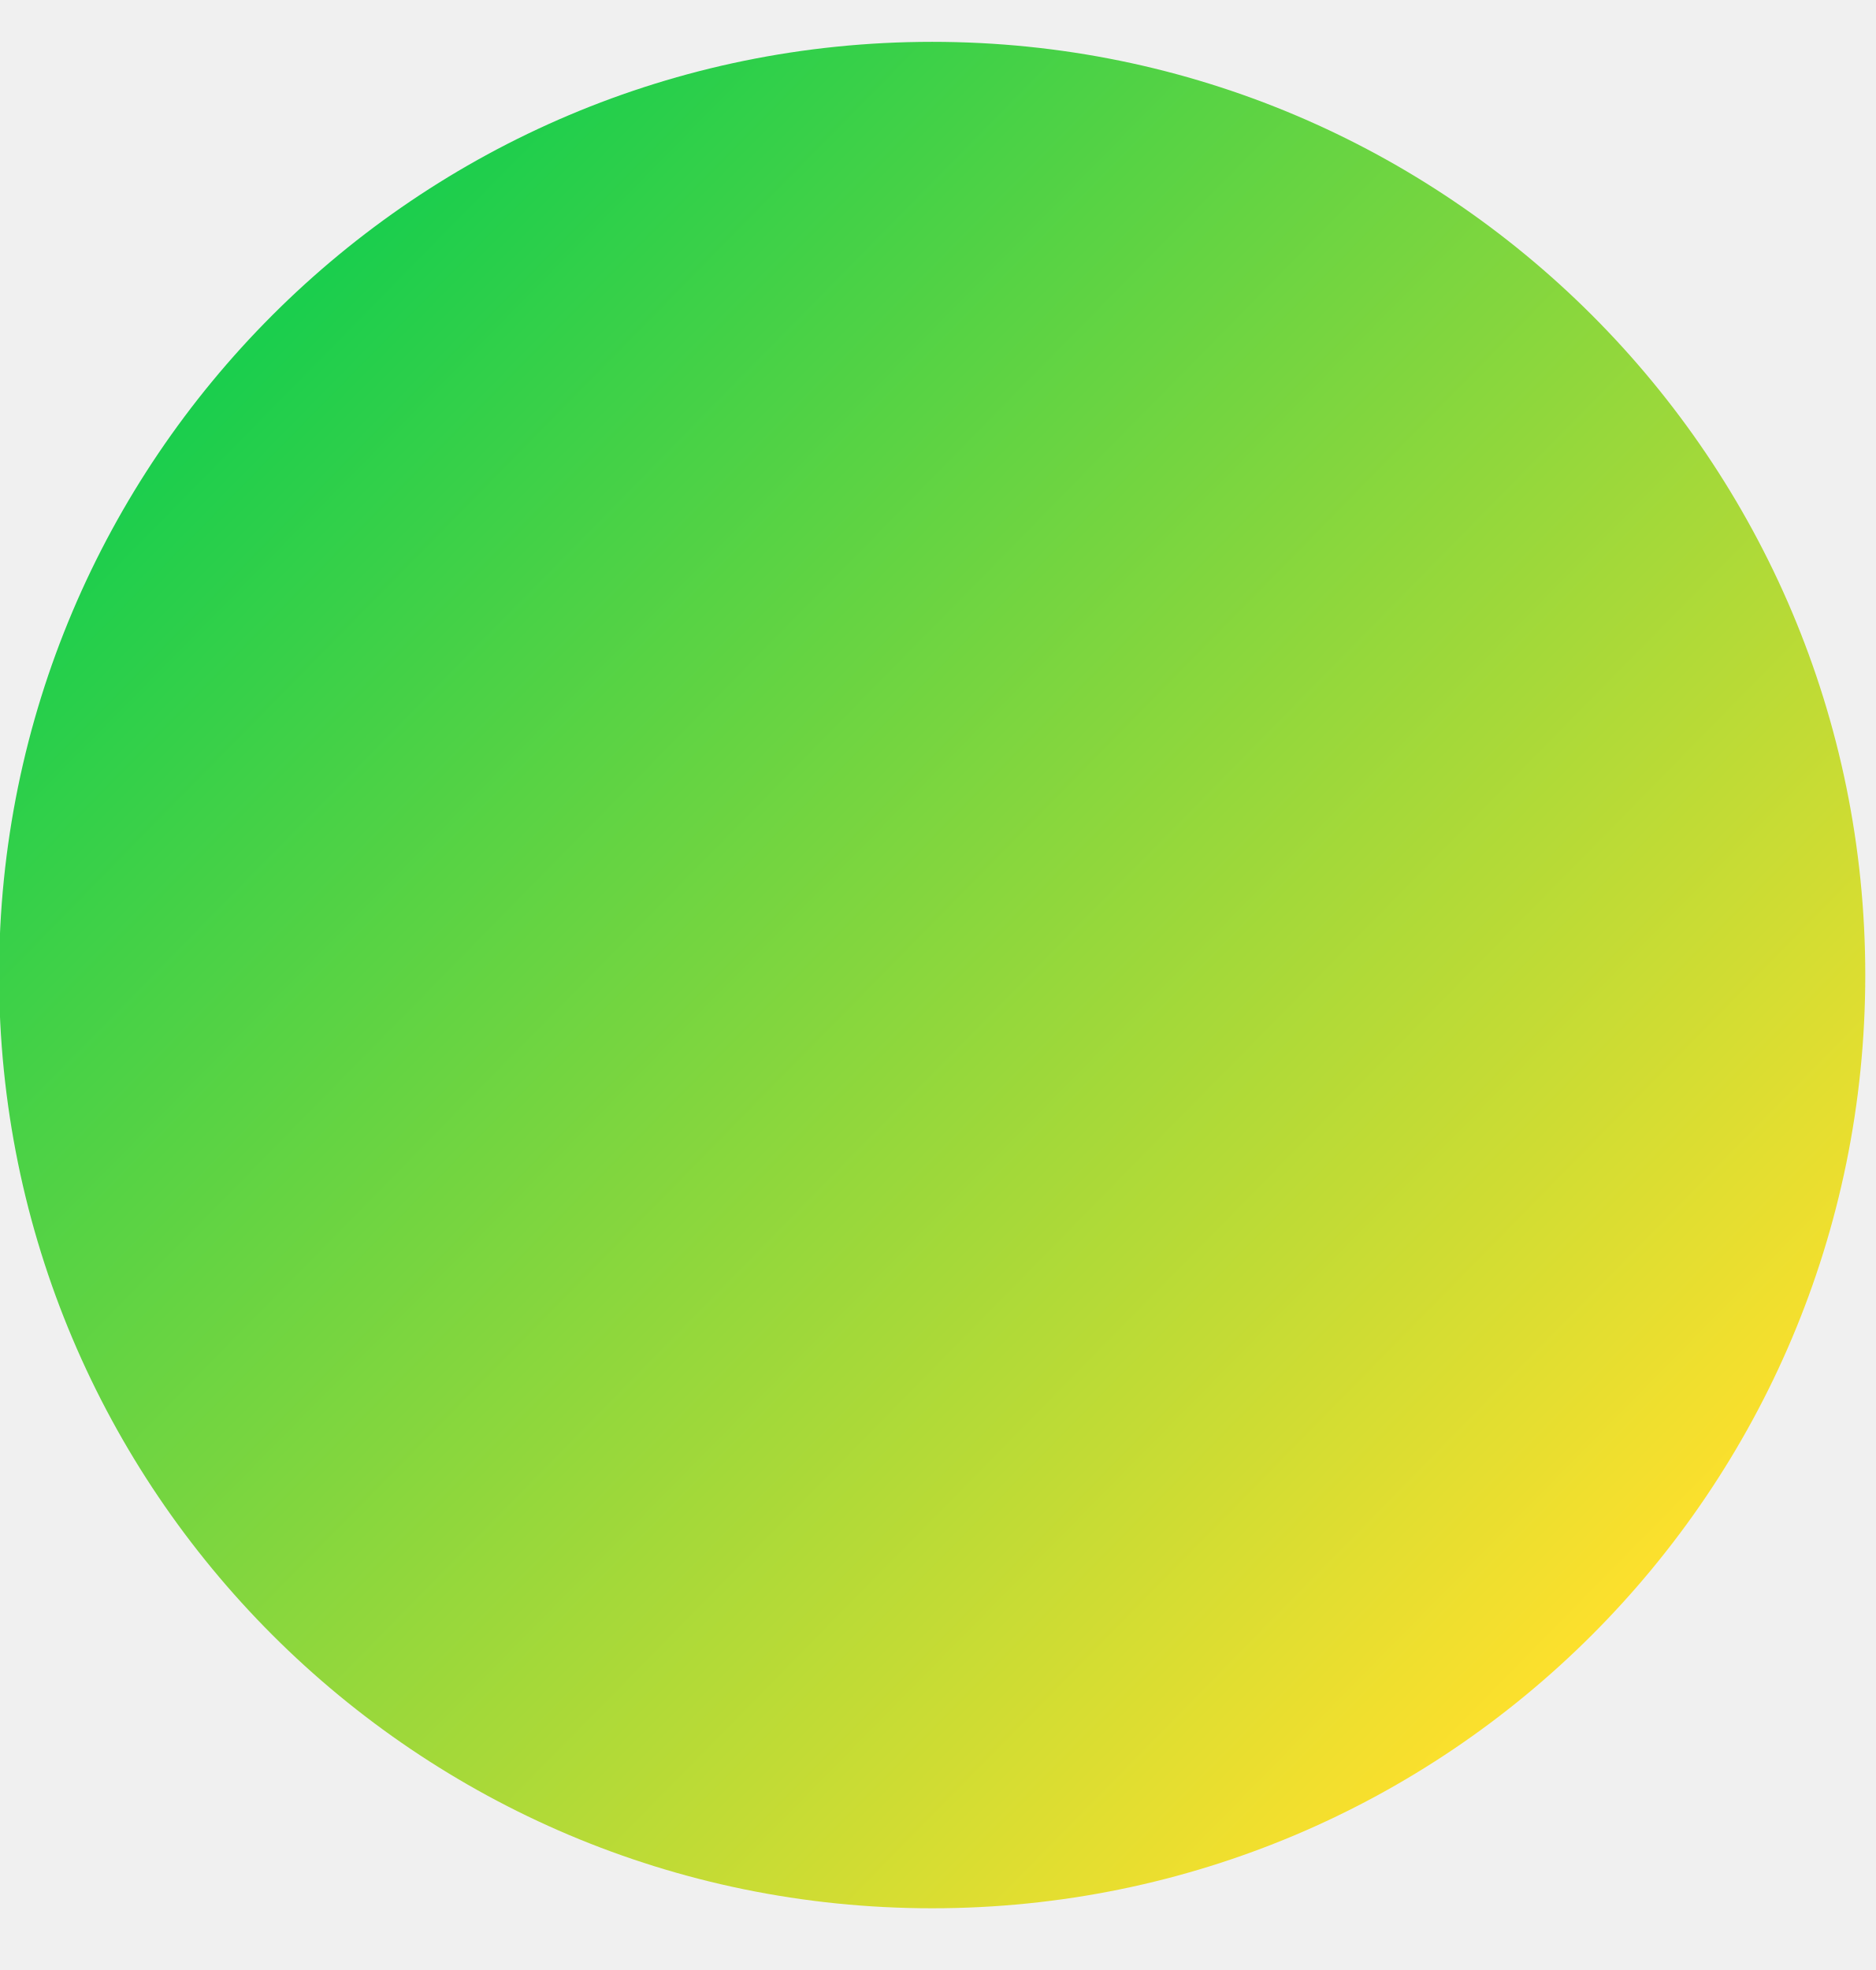
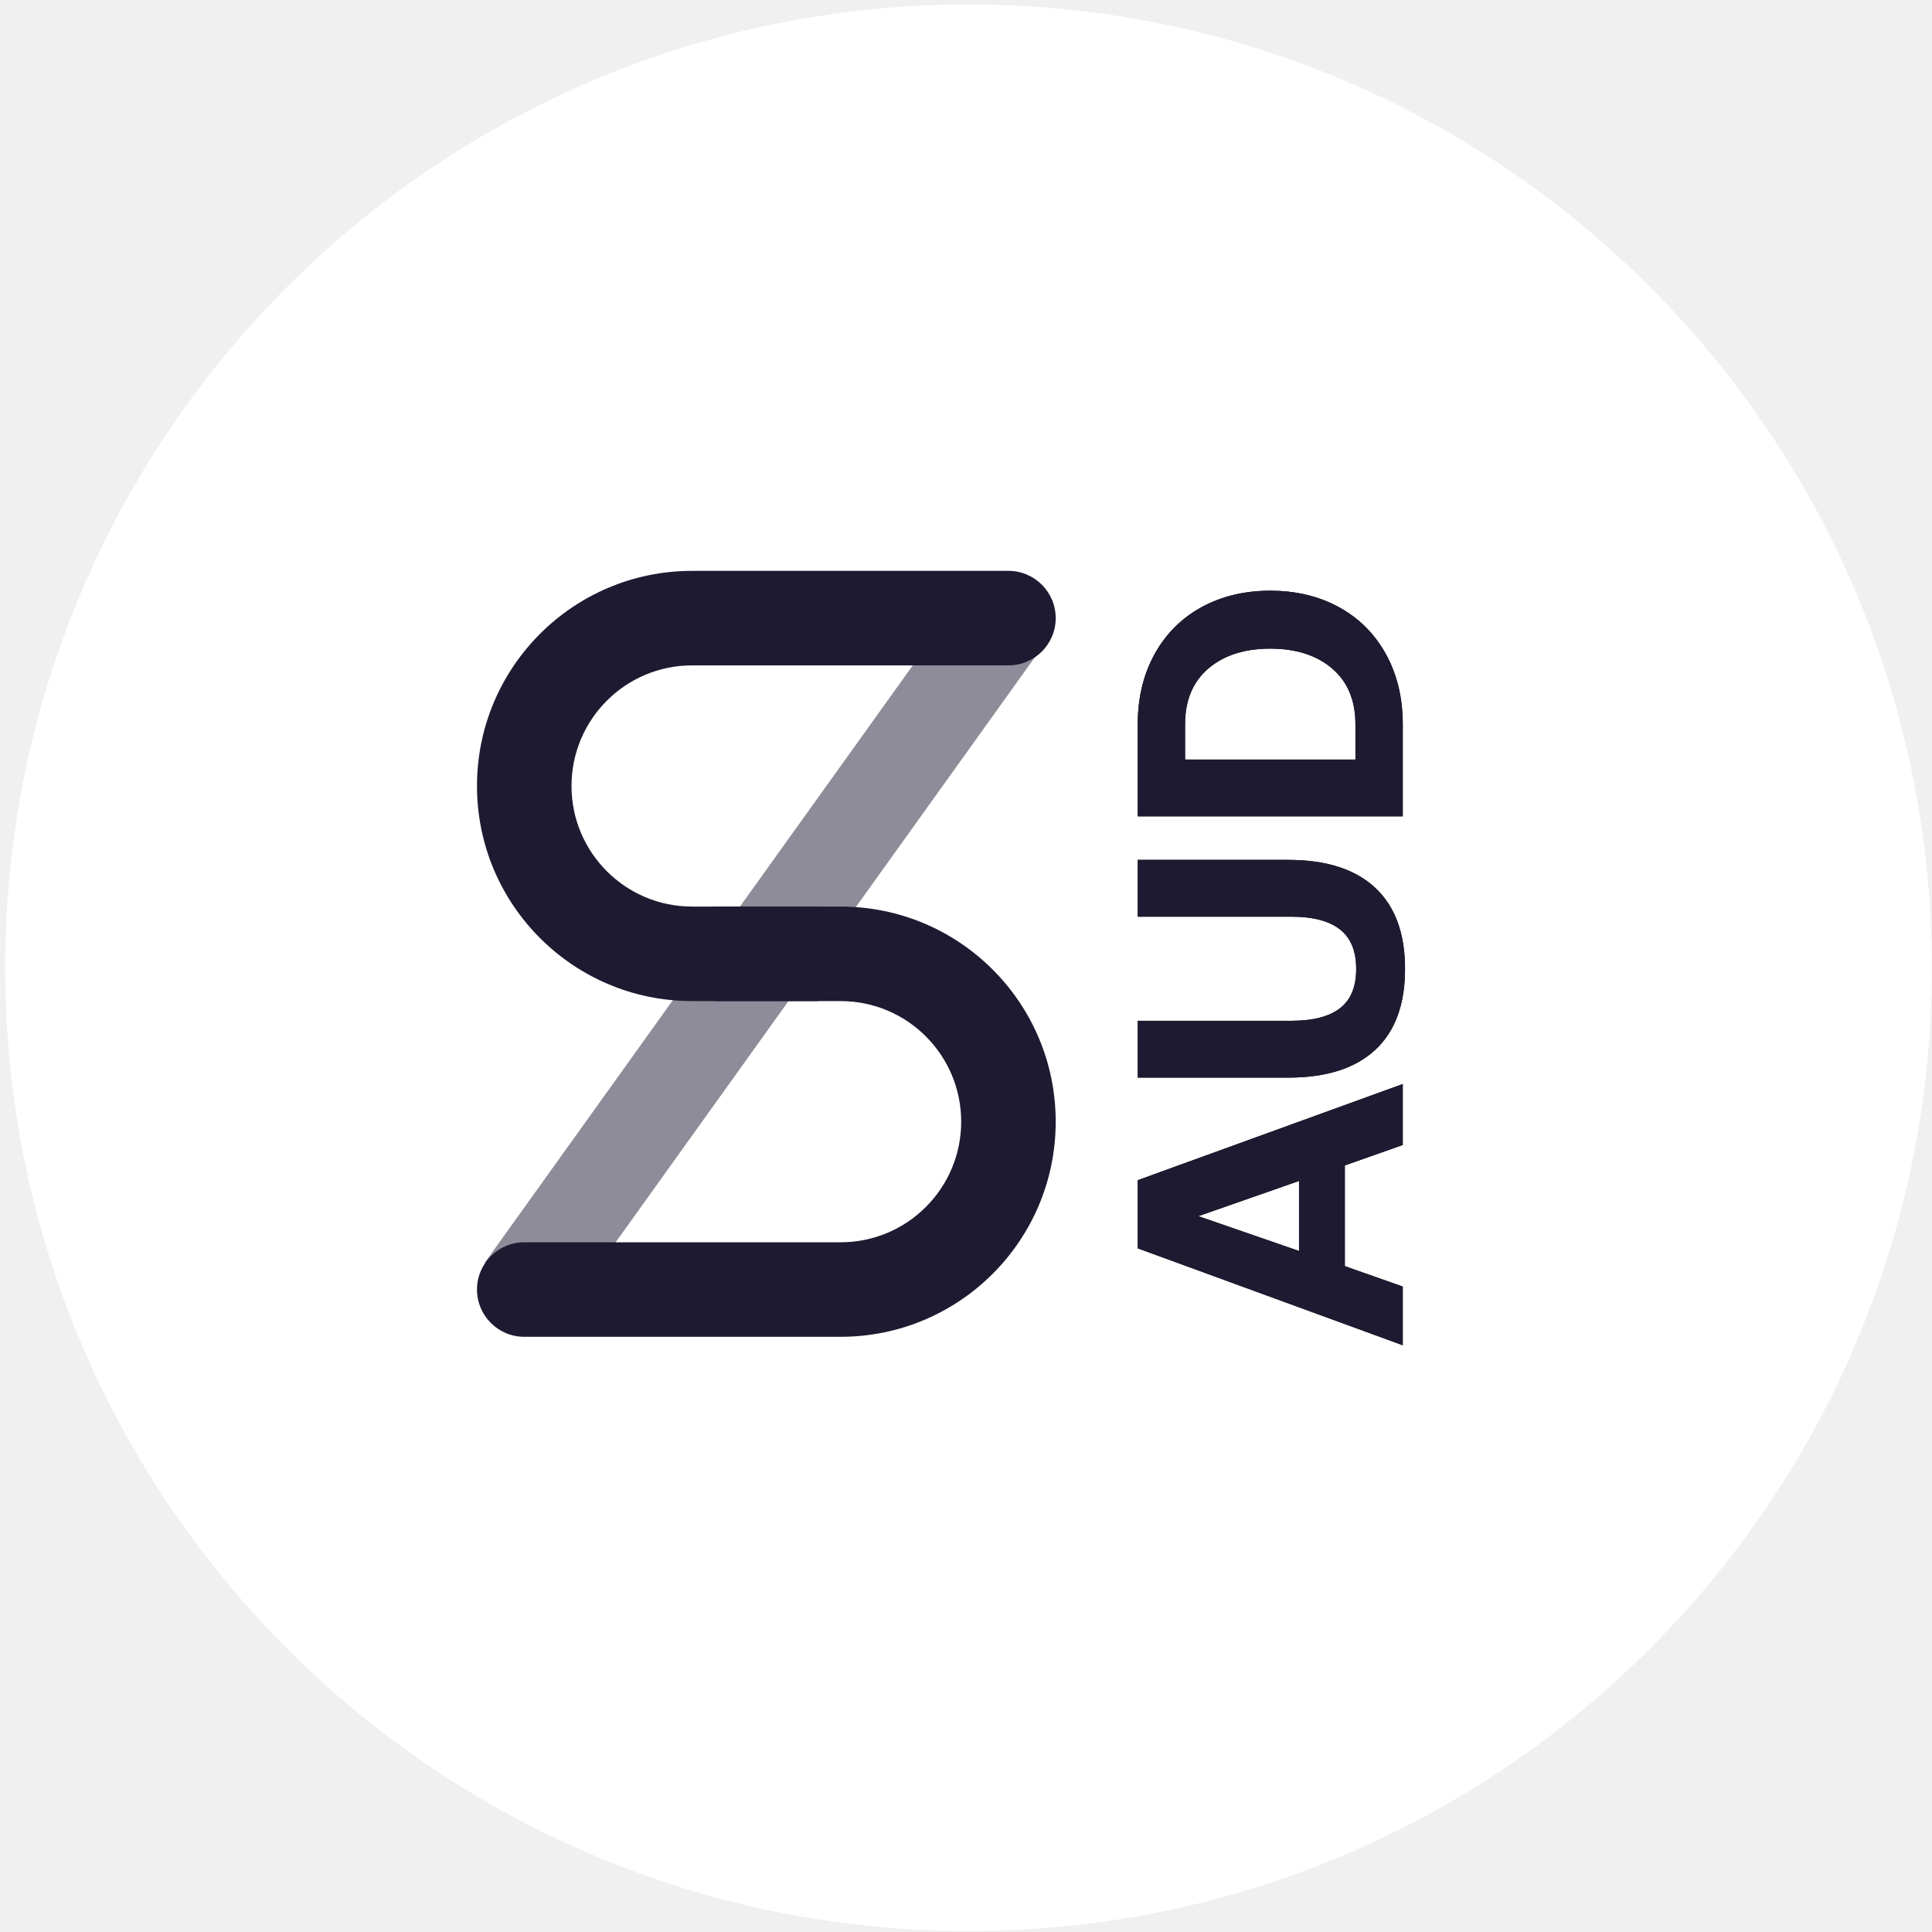
- <svg xmlns="http://www.w3.org/2000/svg" width="20px" height="21px" version="1.1" viewBox="0 0 20 21">
+ <svg xmlns="http://www.w3.org/2000/svg" xmlns:xlink="http://www.w3.org/1999/xlink" width="300" height="300">
  <defs>
-     <linearGradient id="linearGradient-1" x1="13.834%" x2="86.327%" y1="15.589%" y2="86.832%">
-       <stop offset="0%" stop-color="#1BCE4D" />
-       <stop offset="100%" stop-color="#FFE02C" />
-     </linearGradient>
+     <path id="a" d="M.348 59.82l15.05-41.152H25.98L40.913 59.82h-9.465l-3.175-8.995H12.635L9.46 59.82H.348zm14.639-16.108h10.876l-5.468-15.638-5.408 15.638zM50.73 18.668v23.868c0 3.332.647 5.84 1.94 7.526 1.293 1.685 3.331 2.528 6.114 2.528s4.83-.843 6.144-2.528c1.313-1.686 1.97-4.194 1.97-7.526V18.668h8.818v23.398c0 5.88-1.44 10.367-4.321 13.463-2.881 3.096-7.085 4.644-12.61 4.644-5.527 0-9.72-1.548-12.582-4.644-2.861-3.096-4.292-7.584-4.292-13.463V18.668h8.819zm31.746 0h14.286c4.116 0 7.75.872 10.906 2.616 3.155 1.744 5.585 4.174 7.29 7.29 1.705 3.116 2.557 6.672 2.557 10.67s-.852 7.555-2.557 10.67c-1.705 3.116-4.135 5.546-7.29 7.29-3.155 1.745-6.79 2.617-10.906 2.617H82.477V18.668zm14.286 33.804c3.724 0 6.614-1.205 8.672-3.616 2.058-2.41 3.086-5.614 3.086-9.612s-1.028-7.202-3.086-9.612-4.948-3.616-8.672-3.616h-5.467v26.456h5.467z" />
  </defs>
-   <g id="Page-1" fill="none" fill-rule="evenodd" stroke="none" stroke-width="1">
-     <g id="Exchange-(Wallet-Connected)" fill="url(#linearGradient-1)" transform="translate(-78, -458)">
-       <g id="Group-2-Copy-3" transform="translate(77, 456)">
-         <g id="Group-8">
-           <circle id="Oval-Copy" cx="10.938" cy="12.394" r="9.948" />
-         </g>
+   <g fill="none" fill-rule="evenodd">
+     <circle cx="150.39" cy="150.271" r="149.576" fill="#FFF" />
+     <path fill="#8E8C98" d="M87.203 204.618l-11.93-8.548 75.033-104.712 11.929 8.548z" />
+     <path fill="#1E1A31" d="M126.517 140.772a7.338 7.338 0 1 1 0 14.676h-19.048c-18.448 0-33.402-14.955-33.402-33.402 0-18.448 14.954-33.403 33.402-33.403h49.122a7.338 7.338 0 1 1 0 14.676H107.47c-10.342 0-18.726 8.384-18.726 18.727 0 10.342 8.384 18.726 18.726 18.726h19.048z" />
+     <path fill="#1E1A31" d="M111.48 155.448a7.338 7.338 0 0 1 0-14.676h19.047c18.447 0 33.402 14.955 33.402 33.403s-14.955 33.403-33.402 33.403H81.405a7.338 7.338 0 1 1 0-14.676h49.122c10.342 0 18.726-8.384 18.726-18.727 0-10.342-8.384-18.727-18.726-18.727h-19.048z" />
+     <g>
+       <g transform="rotate(-90 183.62 25.62)">
+         <use fill="#000" xlink:href="#a" />
+         <use fill="#1E1A31" xlink:href="#a" />
      </g>
    </g>
  </g>
</svg>
